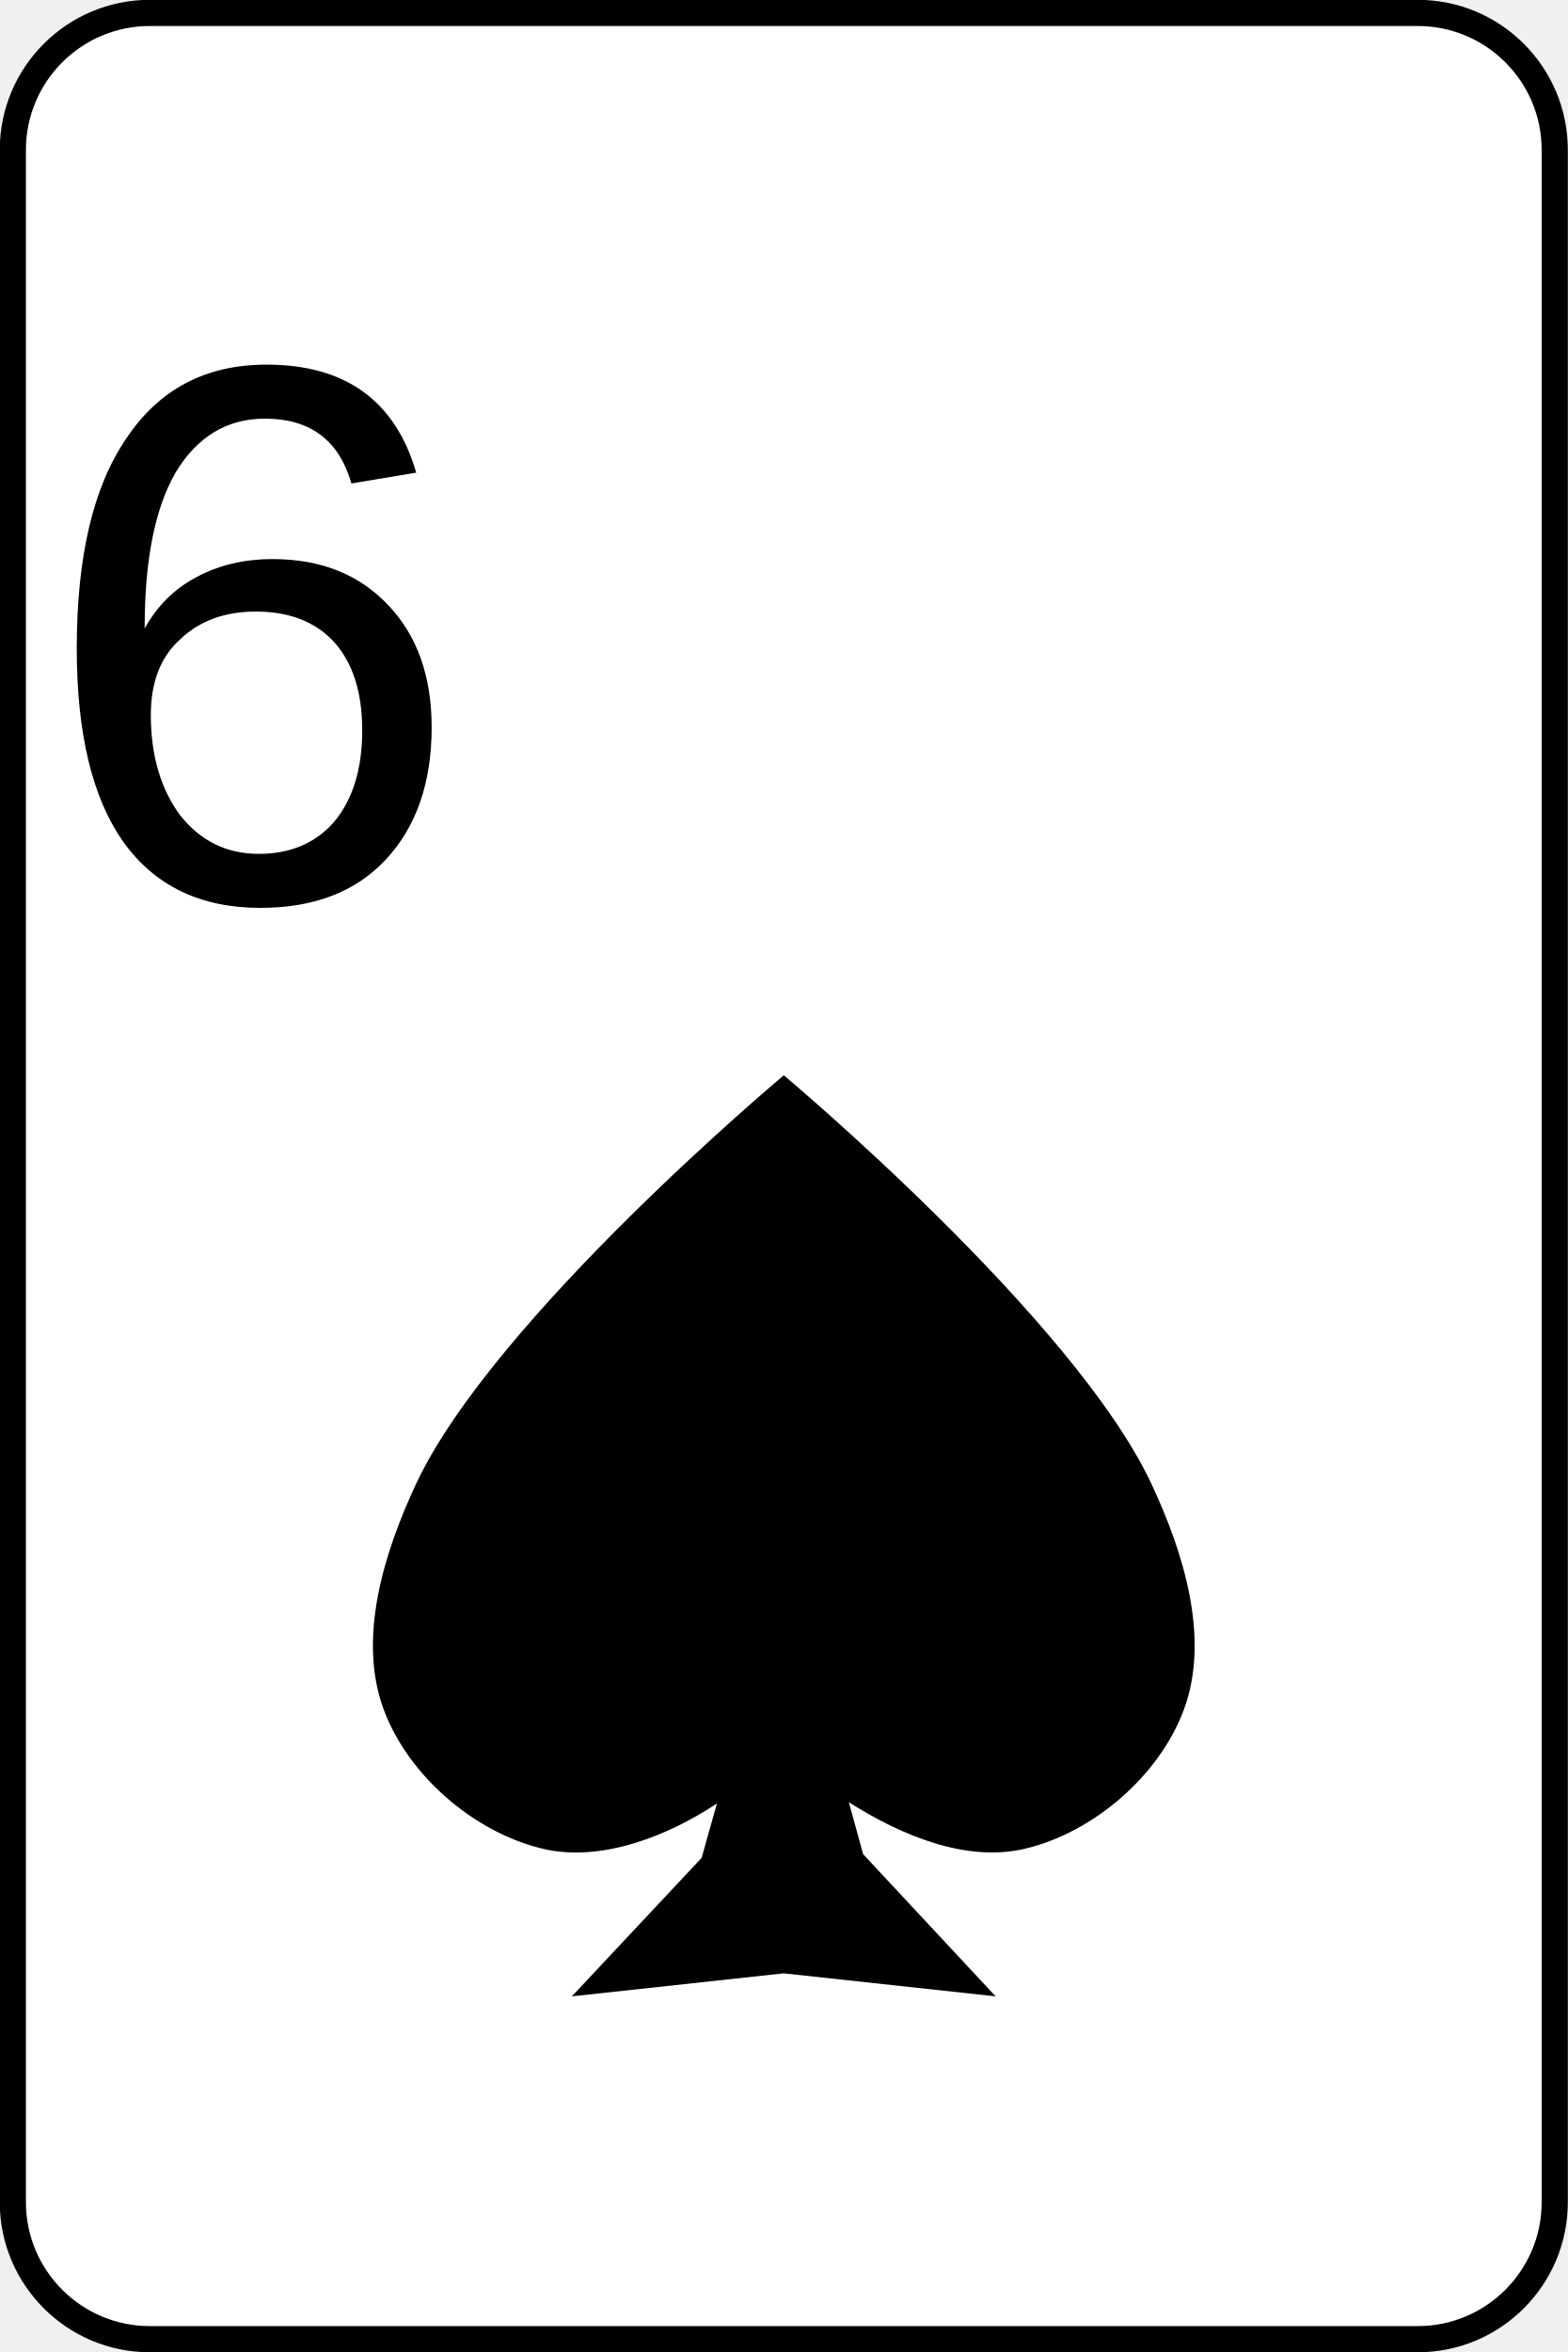
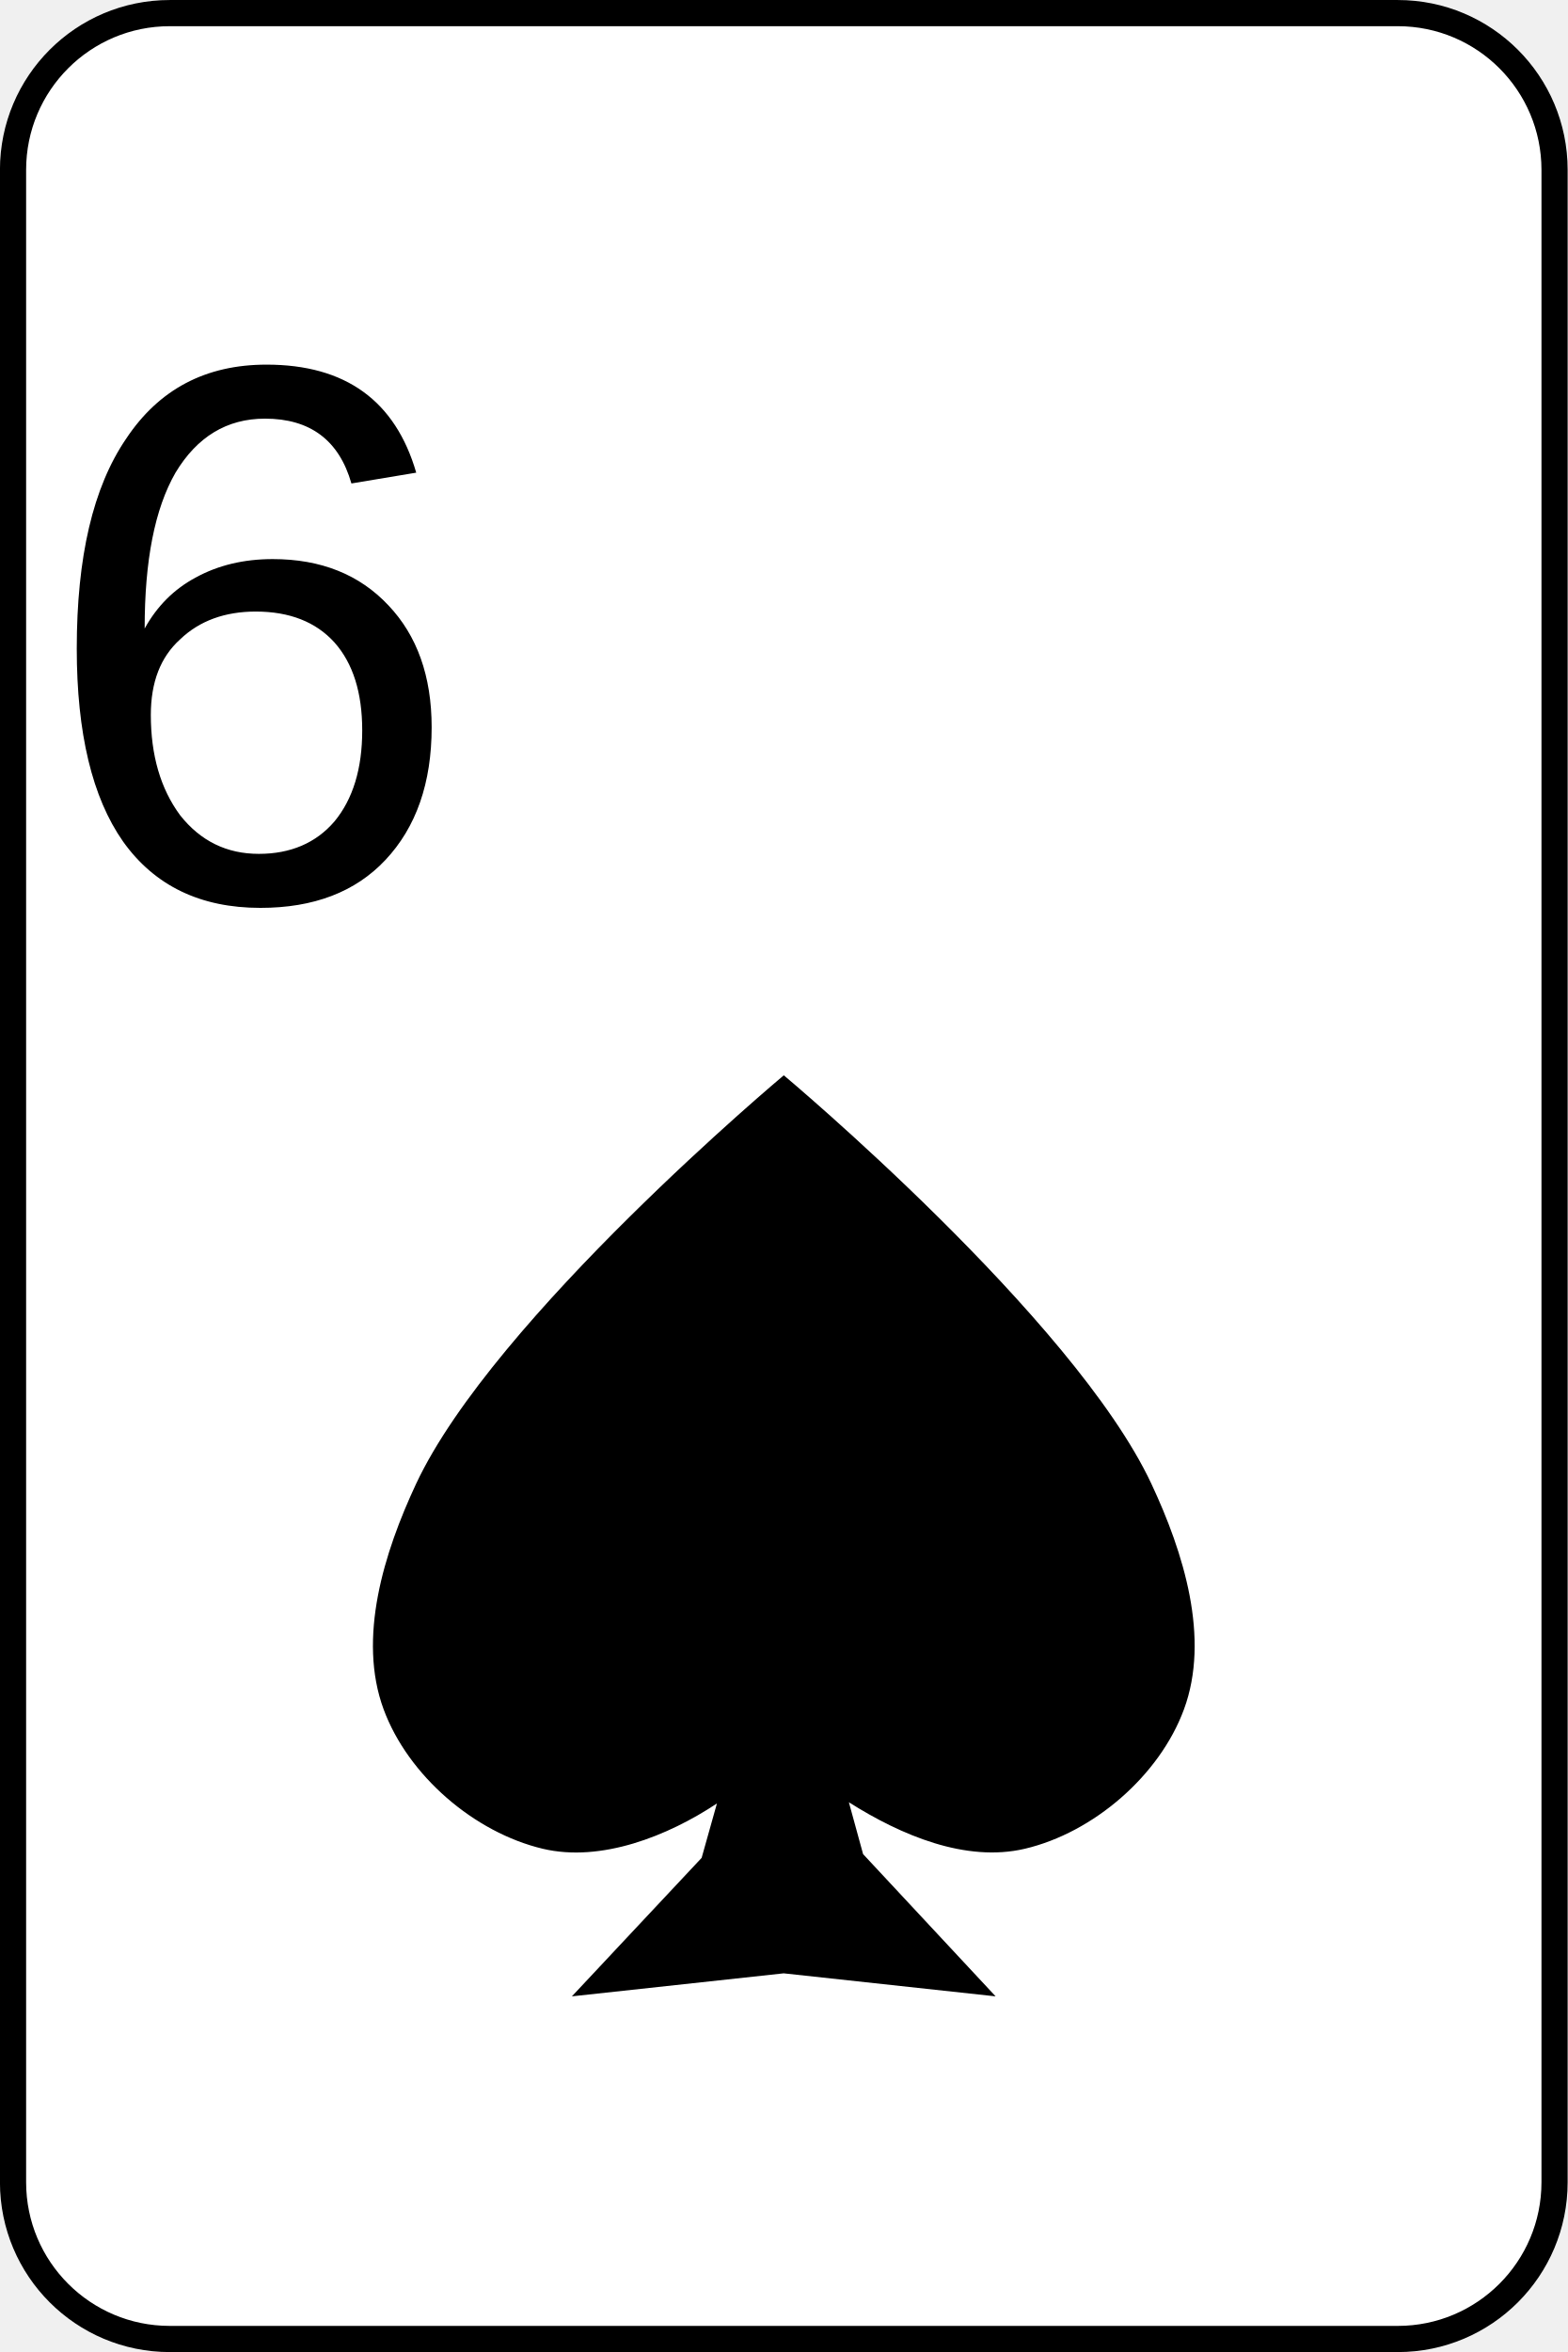
<svg xmlns="http://www.w3.org/2000/svg" width="60" height="90" viewBox="0 0 15.875 23.812" version="1.1" id="svg8">
  <defs id="defs2" />
  <g id="layer1" transform="translate(0,-273.1875)">
-     <rect style="opacity:1;fill:#ffffff;fill-opacity:1;fill-rule:nonzero;stroke:#000000;stroke-width:0.265;stroke-linecap:round;stroke-linejoin:miter;stroke-miterlimit:4;stroke-dasharray:none;stroke-opacity:1;paint-order:markers fill stroke" id="rect812" width="15.614" height="23.552" x="0.13" y="273.318" ry="1.388" />
+     <rect style="opacity:1;fill:#ffffff;fill-opacity:1;fill-rule:nonzero;stroke:#000000;stroke-width:0.265;stroke-linecap:round;stroke-linejoin:miter;stroke-miterlimit:4;stroke-dasharray:none;stroke-opacity:1;paint-order:markers fill stroke" id="rect812" width="15.61" height="23.548" x="0.132" y="273.32" ry="1.587" />
    <path style="display:inline;opacity:1;fill:#000000;fill-opacity:1;fill-rule:nonzero;stroke:none;stroke-width:0.598;stroke-linecap:round;stroke-linejoin:miter;stroke-miterlimit:4;stroke-dasharray:none;stroke-opacity:1;paint-order:markers stroke fill" d="m 7.937,284.074 c 0,0 -2.936,2.456 -3.723,4.135 -0.326,0.697 -0.596,1.563 -0.329,2.285 0.248,0.67 0.917,1.246 1.612,1.411 0.591,0.14 1.269,-0.131 1.763,-0.459 l -0.155,0.551 -1.314,1.402 2.145,-0.233 2.146,0.233 -1.342,-1.44 -0.144,-0.525 c 0.528,0.334 1.183,0.611 1.781,0.471 0.695,-0.163 1.365,-0.741 1.612,-1.411 0.267,-0.722 -0.003,-1.588 -0.33,-2.285 -0.787,-1.679 -3.722,-4.135 -3.722,-4.135 z" id="path837" />
    <text xml:space="preserve" style="font-style:normal;font-variant:normal;font-weight:normal;font-stretch:normal;font-size:7.767px;line-height:1.25;font-family:Arial;-inkscape-font-specification:Arial;text-align:center;letter-spacing:0px;word-spacing:0px;text-anchor:middle;display:inline;fill:#000000;fill-opacity:1;stroke:none;stroke-width:0.194" x="7.941" y="282.302" id="text929">
      <tspan id="tspan927" x="7.941" y="282.302" style="font-style:normal;font-variant:normal;font-weight:normal;font-stretch:normal;font-family:Arial;-inkscape-font-specification:Arial;text-align:center;text-anchor:middle;stroke-width:0.194">6</tspan>
    </text>
  </g>
</svg>
